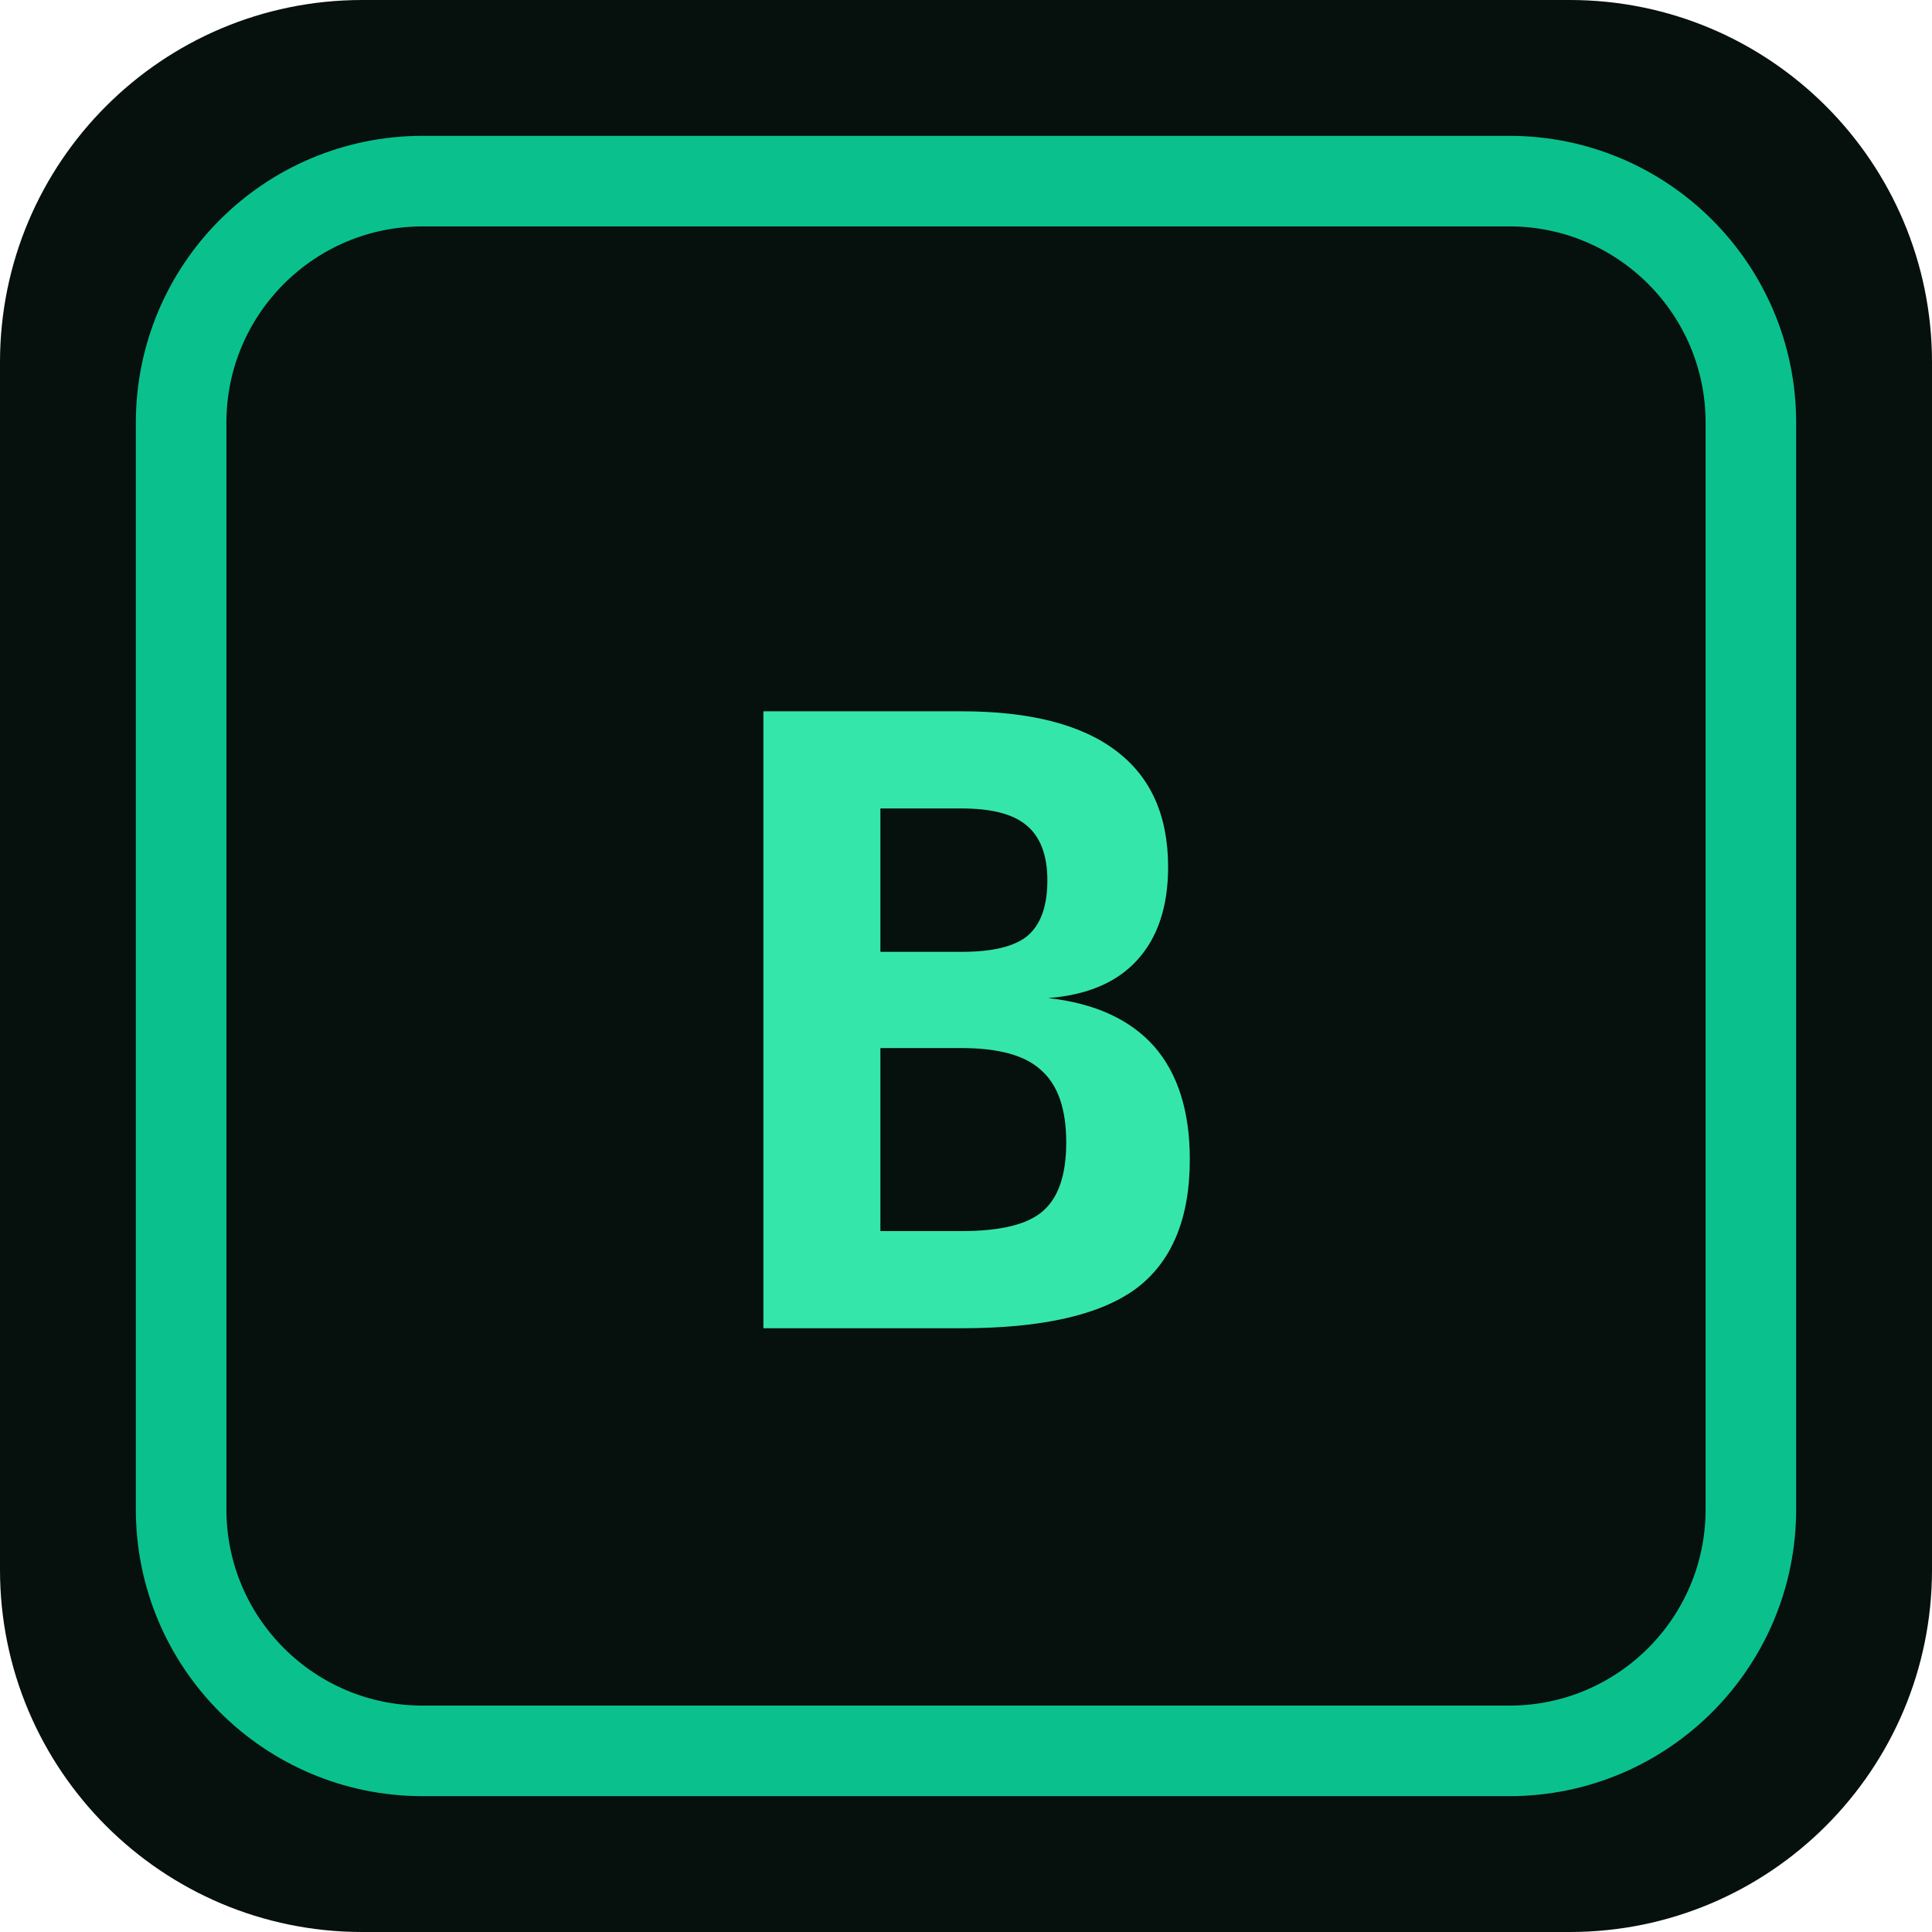
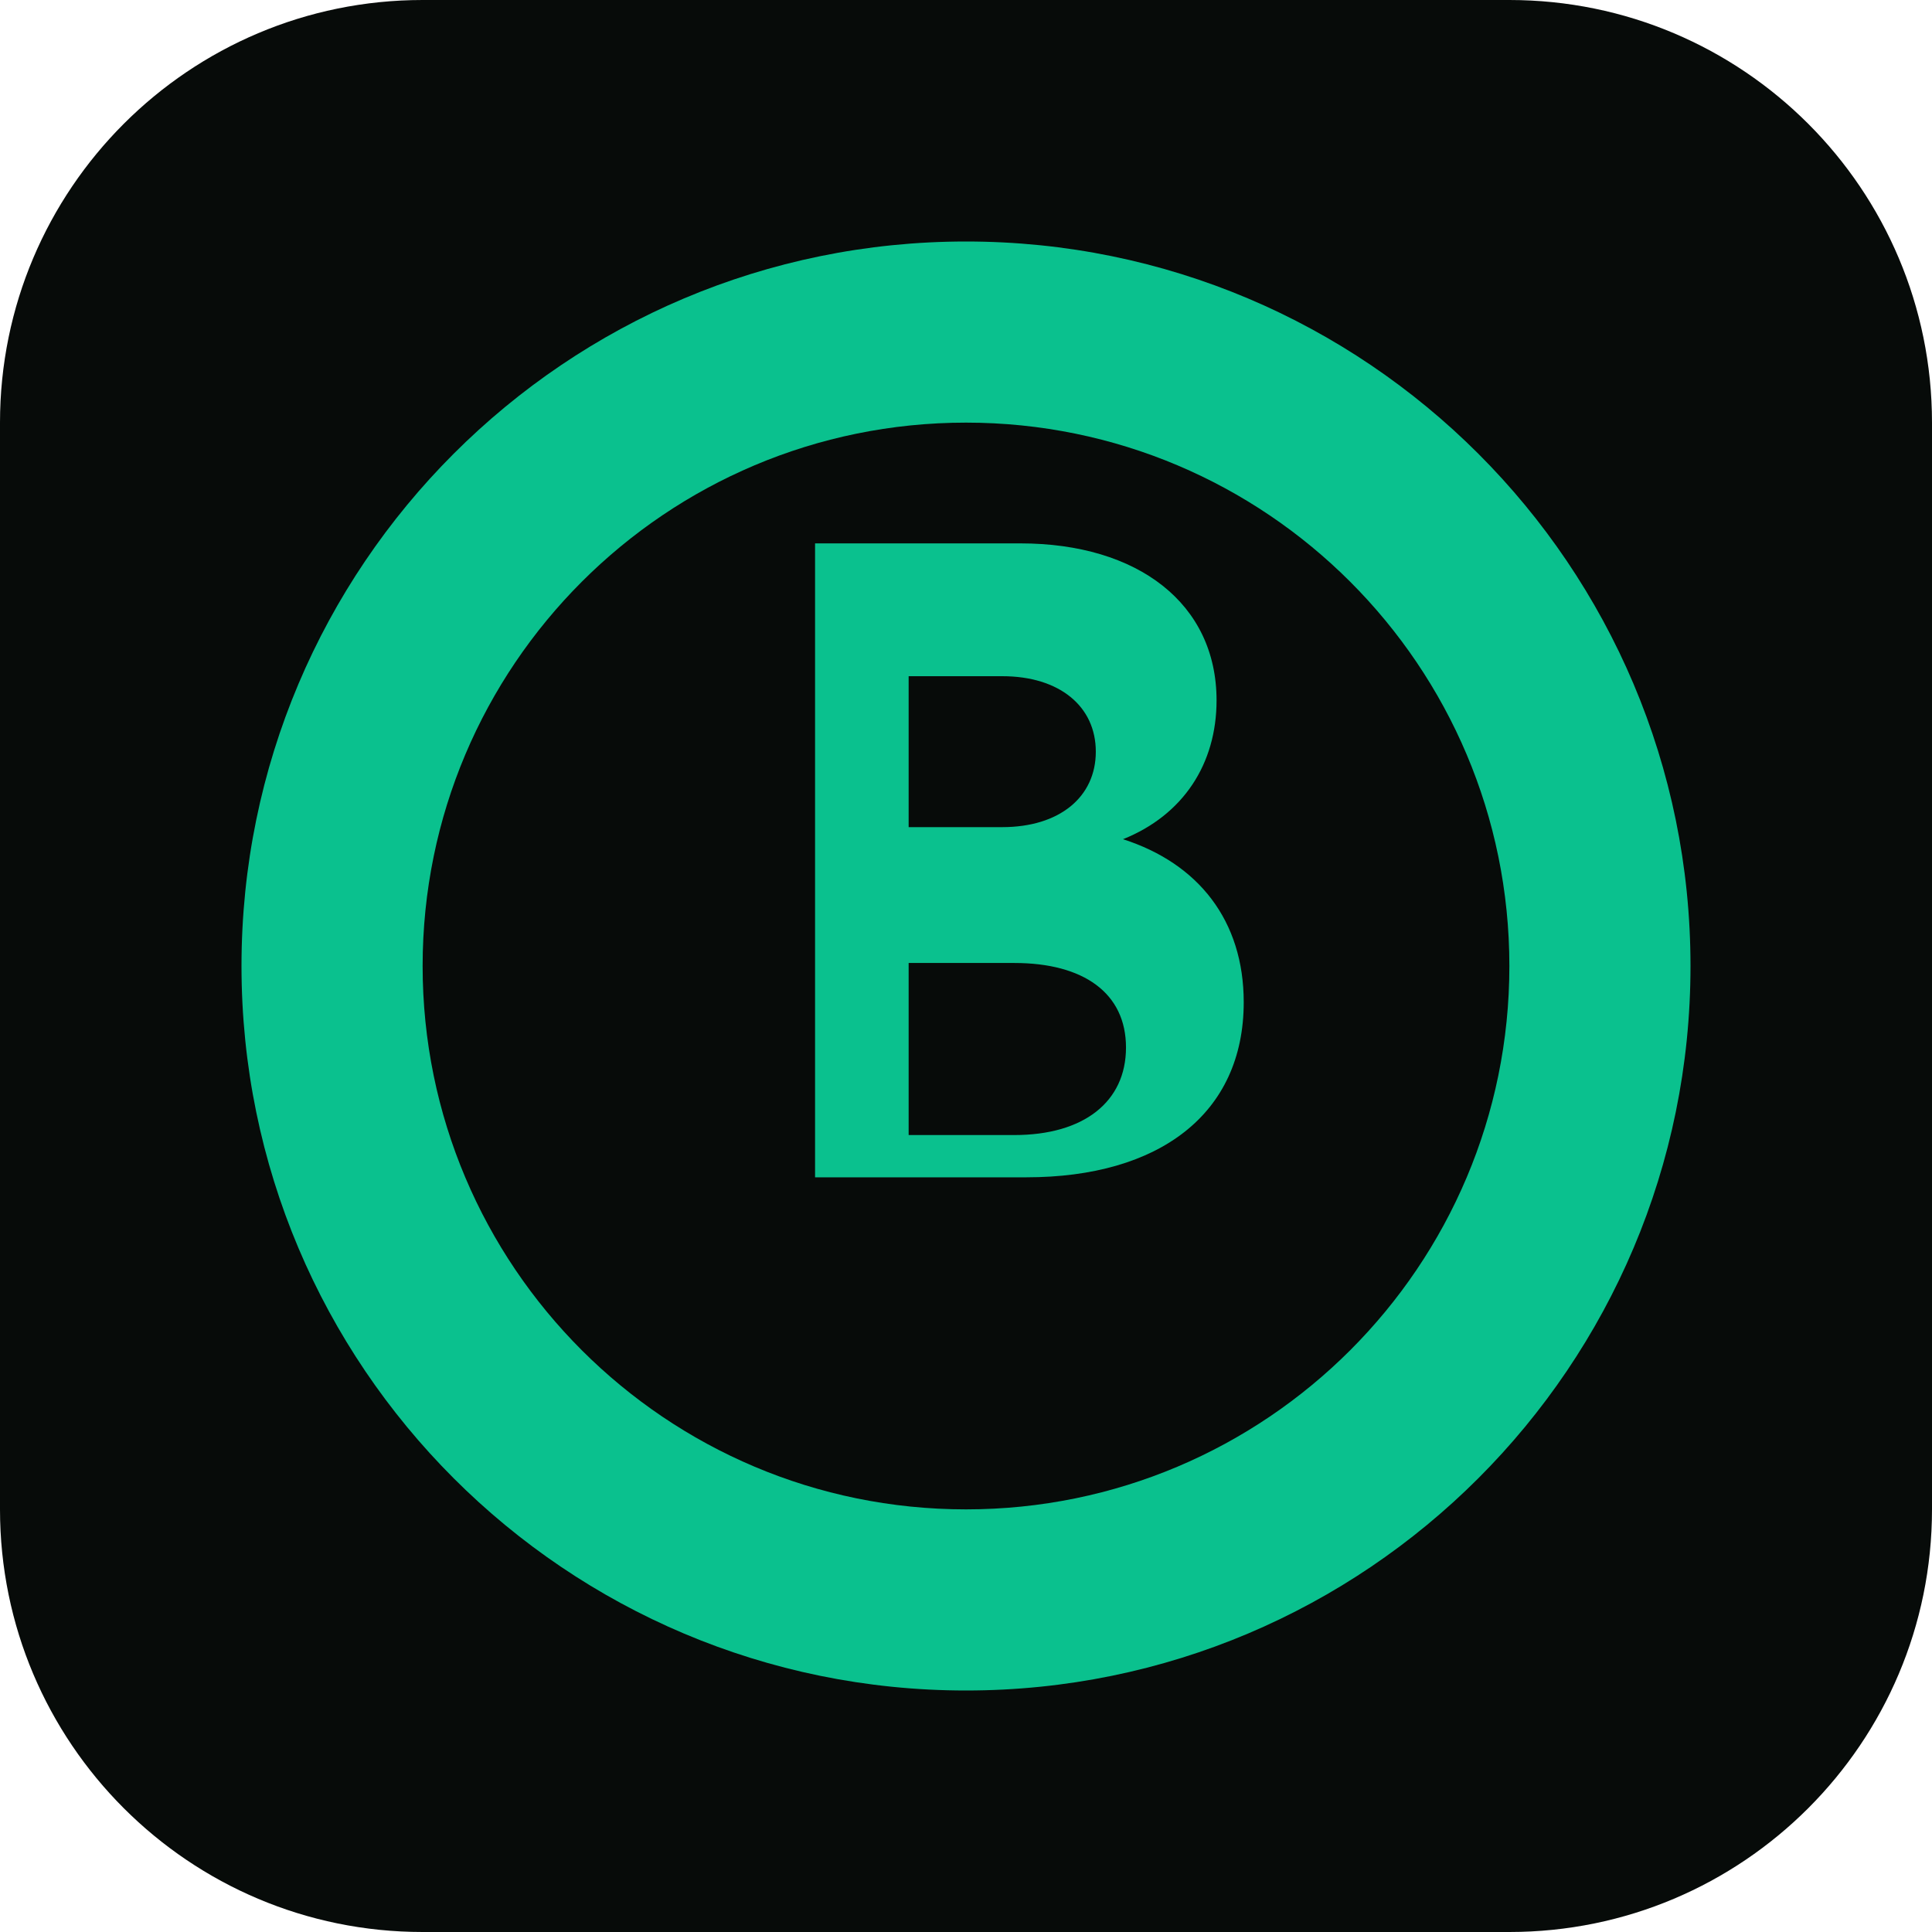
<svg xmlns="http://www.w3.org/2000/svg" viewBox="0 0 32 32">
-   <rect width="32" height="32" rx="6" fill="#06100c" />
-   <rect x="3" y="3" width="26" height="26" rx="4" fill="none" stroke="#0ac18e" stroke-width="1.5" />
-   <text x="16" y="22" text-anchor="middle" font-family="ui-monospace,monospace" font-size="14" font-weight="700" fill="#35e6ab">B</text>
+   <rect width="32" height="32" rx="7" fill="#070b09" />
+   <circle cx="16" cy="16" r="12" fill="#0ac18e" />
+   <circle cx="16" cy="16" r="9" fill="#070b09" />
+   <path fill="#0ac18e" d="M13.5 9h3.4c1.95 0 3.25 1 3.25 2.6 0 1.05-.55 1.9-1.55 2.3 1.25.4 2 1.35 2 2.7 0 1.85-1.4 2.9-3.6 2.9H13.5V9zm3.1 4.7c.95 0 1.55-.5 1.55-1.25S17.55 11.2 16.6 11.2h-1.55v2.5H16.6zm.2 5.1c1.15 0 1.85-.55 1.85-1.45s-.7-1.4-1.85-1.4h-1.75v2.85h1.75z" />
</svg>
